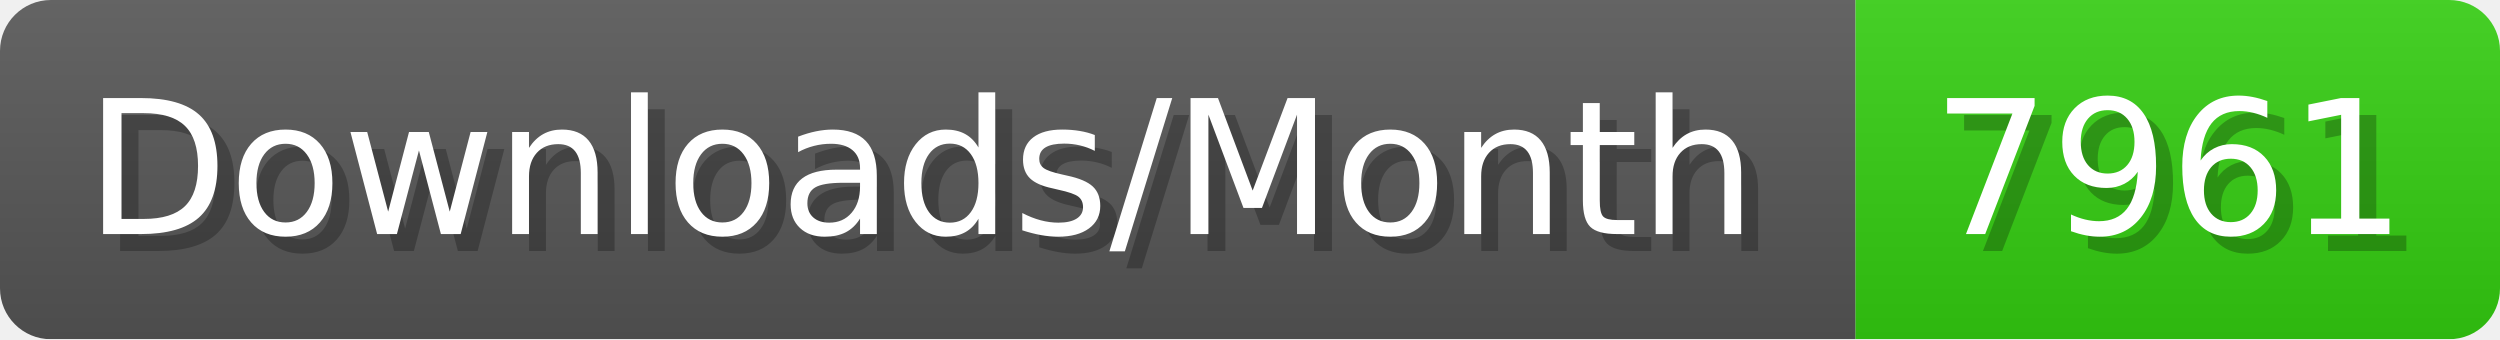
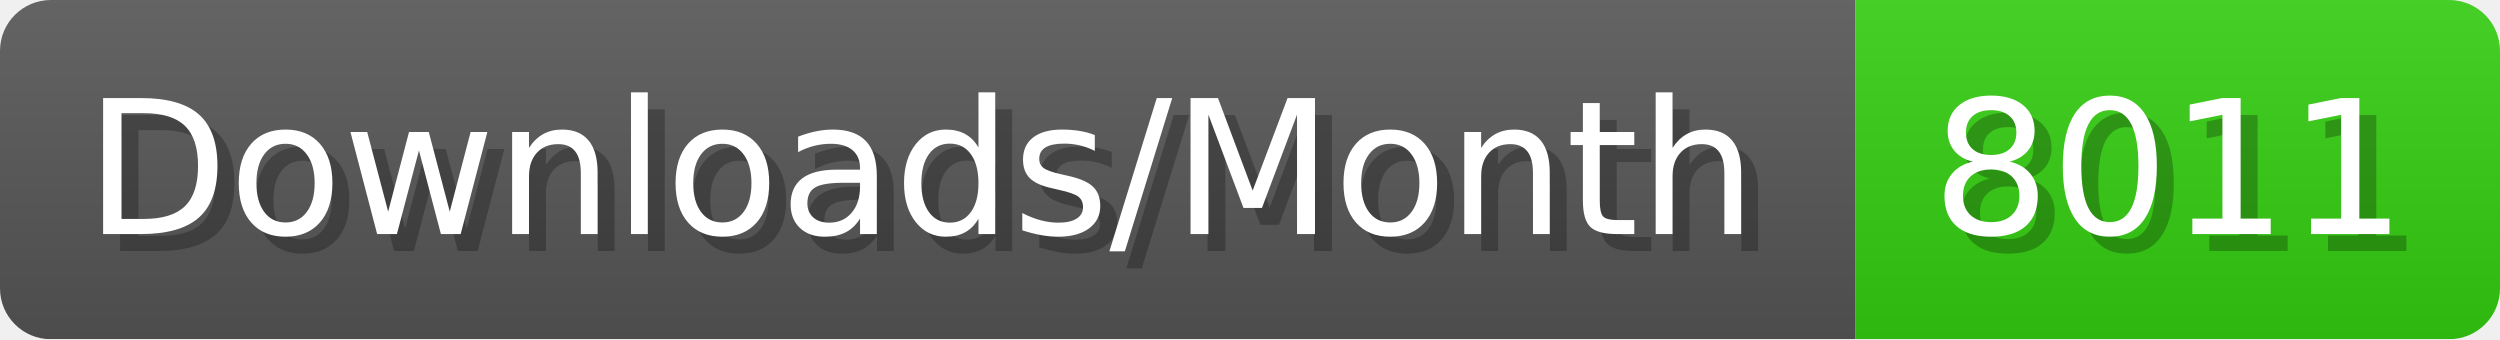
- <svg xmlns="http://www.w3.org/2000/svg" width="147.4" height="20" viewBox="0 0 1474 200" role="img" aria-label="Downloads/Month: 7961">
+ <svg xmlns="http://www.w3.org/2000/svg" width="147.4" height="20" viewBox="0 0 1474 200" role="img" aria-label="Downloads/Month: 8011">
  <linearGradient id="YlXUI" x2="0" y2="100%">
    <stop offset="0" stop-opacity=".1" stop-color="#EEE" />
    <stop offset="1" stop-opacity=".1" />
  </linearGradient>
  <mask id="JHhop">
    <rect width="1474" height="200" rx="30" fill="#FFF" />
  </mask>
  <g mask="url(#JHhop)">
    <rect width="1094" height="200" fill="#555" />
    <rect width="380" height="200" fill="#3C1" x="1094" />
    <rect width="1474" height="200" fill="url(#YlXUI)" />
  </g>
  <g aria-hidden="true" fill="#fff" text-anchor="start" font-family="Verdana,DejaVu Sans,sans-serif" font-size="110">
    <text x="60" y="148" textLength="994" fill="#000" opacity="0.25">Downloads/Month</text>
    <text x="50" y="138" textLength="994">Downloads/Month</text>
-     <text x="1149" y="148" textLength="280" fill="#000" opacity="0.25">7961</text>
-     <text x="1139" y="138" textLength="280">7961</text>
+     <text x="1149" y="148" textLength="280" fill="#000" opacity="0.25">8011</text>
+     <text x="1139" y="138" textLength="280">8011</text>
  </g>
</svg>
